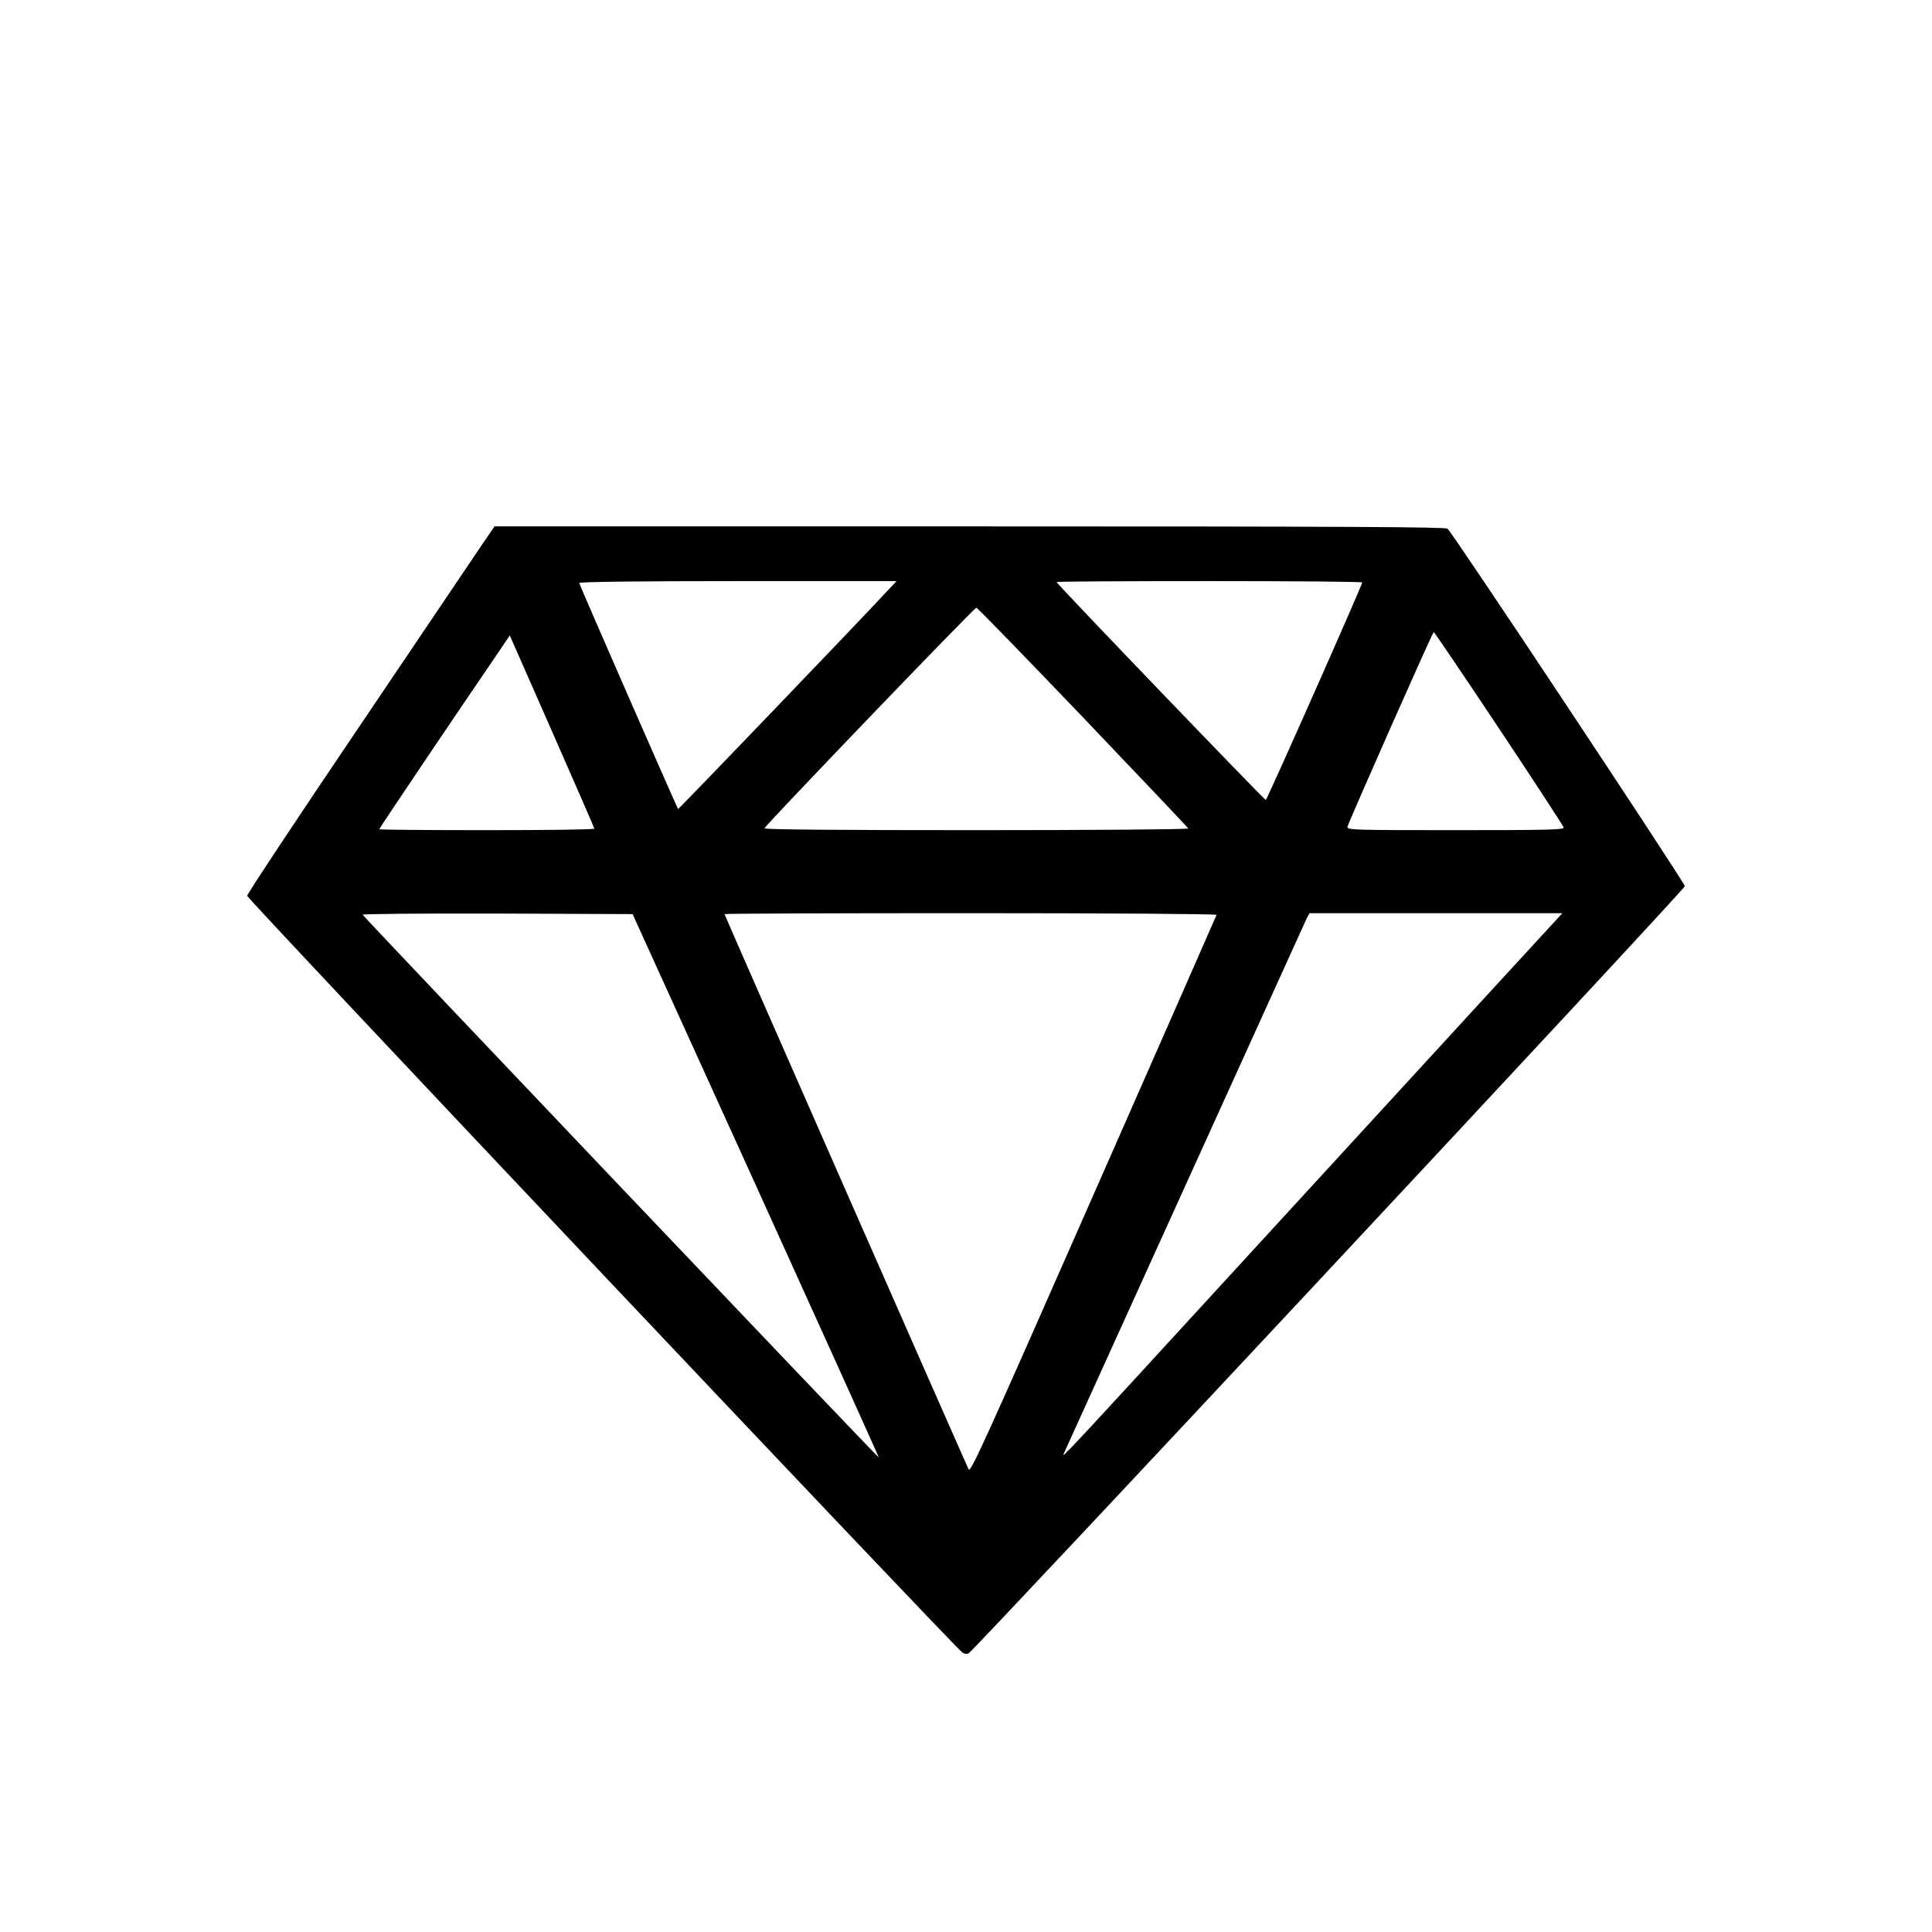
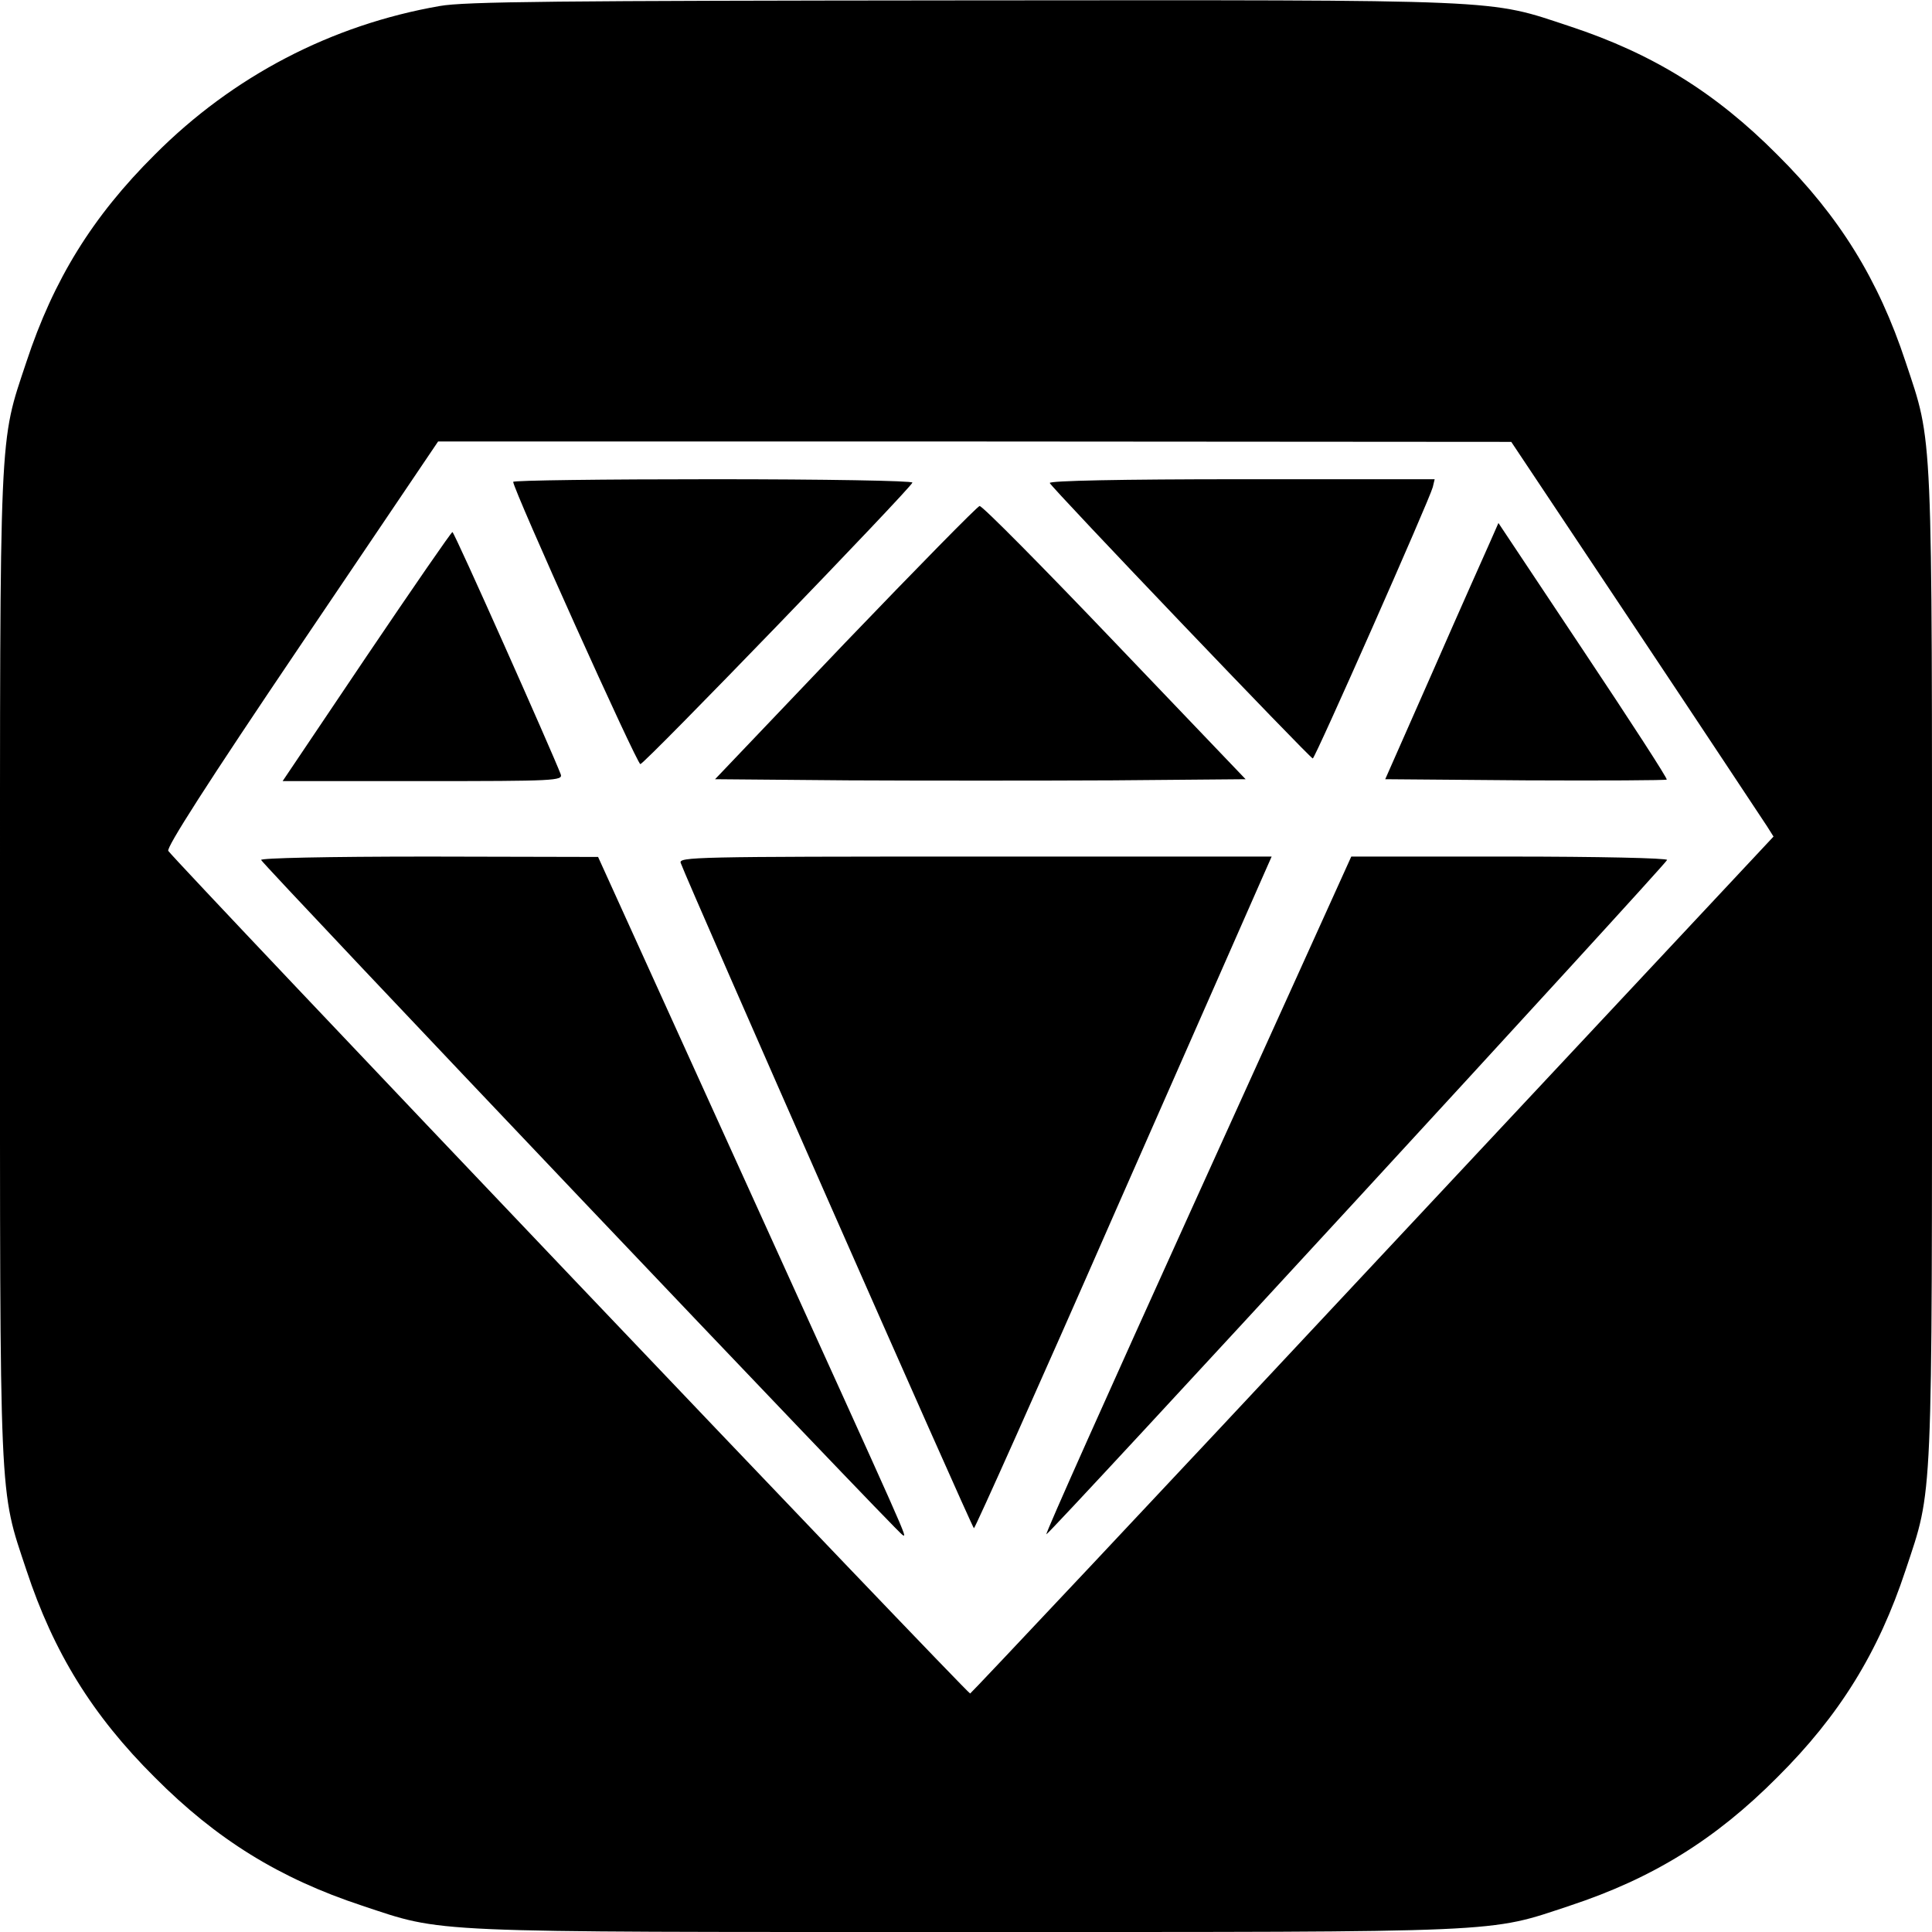
- <svg xmlns="http://www.w3.org/2000/svg" height="1365.333" viewBox="0 0 1024 1024" width="1365.333">
-   <path d="m255.8 288.2c-3.4 5.1-32.9 48.8-65.5 97.1-32.6 48.2-59.3 88.5-59.3 89.5 0 1.6 374.5 397.8 379 401 1.1.8 2.5 1 3.4.5 3.2-1.8 379.6-404.9 379.6-406.6 0-1.8-123.1-187.4-125.8-189.5-1.3-.9-53.5-1.2-253.4-1.2h-251.7zm213.1 26.5c-15.8 17-109.2 114.3-109.5 114.1-.6-.7-52.4-119-52.4-119.8 0-.6 30.3-1 84.1-1h84.1zm253.1-6c0 1.5-50.5 115.3-51.1 115.3-.8 0-110.9-114.6-110.9-115.5 0-.3 36.5-.5 81-.5 44.6 0 81 .3 81 .7zm-148 71.5c30.5 32 55.7 58.5 55.8 58.9.2.5-50.3.9-112.3.9-73.8 0-112.6-.3-112.3-1 .6-1.8 111.2-117 112.3-116.9.5 0 26 26.2 56.5 58.1zm220.5 5.9c18.7 28.1 34.1 51.7 34.3 52.5.3 1.2-8.5 1.4-57.3 1.4-54.5 0-57.7-.1-57.3-1.8.9-3.3 45.1-103.2 45.7-103.2.3 0 15.9 23 34.6 51.1zm-479.5 53.1c0 .5-25.6.8-57 .8-31.3 0-57-.2-57-.5 0-.5 41.9-62.7 60.8-90.3l8.4-12.4 22.4 50.9c12.3 27.9 22.4 51.1 22.4 51.5zm85.7 189.2c35.9 79.1 65.2 144 65.1 144.1-.4.3-273.2-286.6-273.6-287.7-.2-.4 31.9-.7 71.4-.6l71.7.3zm244.1-143.5c-.1.4-29.5 67.2-65.3 148.5-57.9 131.5-65.1 147.4-66.1 145.4-1.6-3.2-129.4-293.8-129.4-294.3 0-.3 58.8-.5 130.6-.5s130.4.4 130.2.9zm144.5 41.3c-21.4 23.3-79.5 86.6-129.2 140.8-94.7 103.3-97.9 106.7-96.3 103.5l64.2-141.5c34.8-76.7 63.9-140.7 64.6-142.3l1.5-2.7h134z" />
+ <svg xmlns="http://www.w3.org/2000/svg" version="1" width="682.667" height="682.667" viewBox="0 0 512 512">
+   <path d="M116.5 1.6C87.8 6.6 61.7 20.2 41 41 24.5 57.4 14.2 74.1 7 95.9c-7.3 22-7 15.4-7 160.1s-.3 138.1 7 160.1c7.2 21.8 17.5 38.5 34 54.9 16.4 16.5 33.1 26.8 54.9 34 22 7.3 15.4 7 160.1 7s138.1.3 160.1-7c21.8-7.2 38.5-17.5 54.9-34 16.5-16.4 26.8-33.1 34-54.9 7.3-22 7-15.4 7-160.1s.3-138.1-7-160.1c-7.2-21.8-17.5-38.5-34-54.9-16.4-16.5-33.1-26.8-54.9-34C394-.3 400.8 0 255.1.1c-107.2.1-132 .3-138.6 1.5zm317 165c18.2 27.3 33.8 50.9 34.8 52.4l1.7 2.7-106.1 113.4c-58.3 62.4-106.4 113.5-106.8 113.7-.6.2-209.9-219.7-212.5-223.3-.6-.8 10.1-17.6 35.3-54.9l36.2-53.6h142.2l142.2.1 33 49.5z" />
+   <path d="M136 127.7c.1 2.2 32.8 74.8 33.7 74.8 1.1 0 71.4-72.8 72.1-74.6.2-.5-23.4-.9-52.7-.9-29.2 0-53.1.3-53.1.7zM278.2 128c.4 1.2 69 73 69.7 73 .6 0 30.9-68.5 31.8-71.9l.5-2.1H329c-32 0-51 .4-50.8 1zM224 170.3l-34.5 36.2 35.3.3c19.3.1 51 .1 70.2 0l35.1-.3-34.7-36.3c-19-19.9-35.1-36.2-35.8-36.1-.6.1-16.6 16.4-35.6 36.2zM394.9 143.6c-1.2 2.7-8 17.9-15 33.9l-12.8 29 37.1.3c20.4.1 37.3 0 37.5-.2.3-.2-9.7-15.6-22.1-34.2l-22.5-33.8-2.2 5zM97.1 174l-22.2 33h37.2c34.9 0 37.1-.1 36.5-1.8-2.3-6-28.2-64.2-28.7-64.2-.3 0-10.5 14.8-22.8 33zM69.2 227.9c.4 1.2 168.8 178.5 170 178.9 1.2.5 2.8 4.2-40.7-91.6l-40-88.1-44.8-.1c-27.6 0-44.7.4-44.5.9zM180.4 228.7c2.2 6 77.2 176.2 77.7 176.3.3 0 17.2-37.7 37.4-83.8 20.3-46 37.9-86.1 39.2-89l2.3-5.2h-78.6c-74.4 0-78.6.1-78 1.7zM356.2 231.2c-1.1 2.4-19.3 42.7-40.6 89.6-21.3 47-38.6 85.6-38.3 85.8.4.5 163.9-177.2 164.5-178.7.2-.5-18.5-.9-41.7-.9h-42l-1.9 4.2z" />
</svg>
